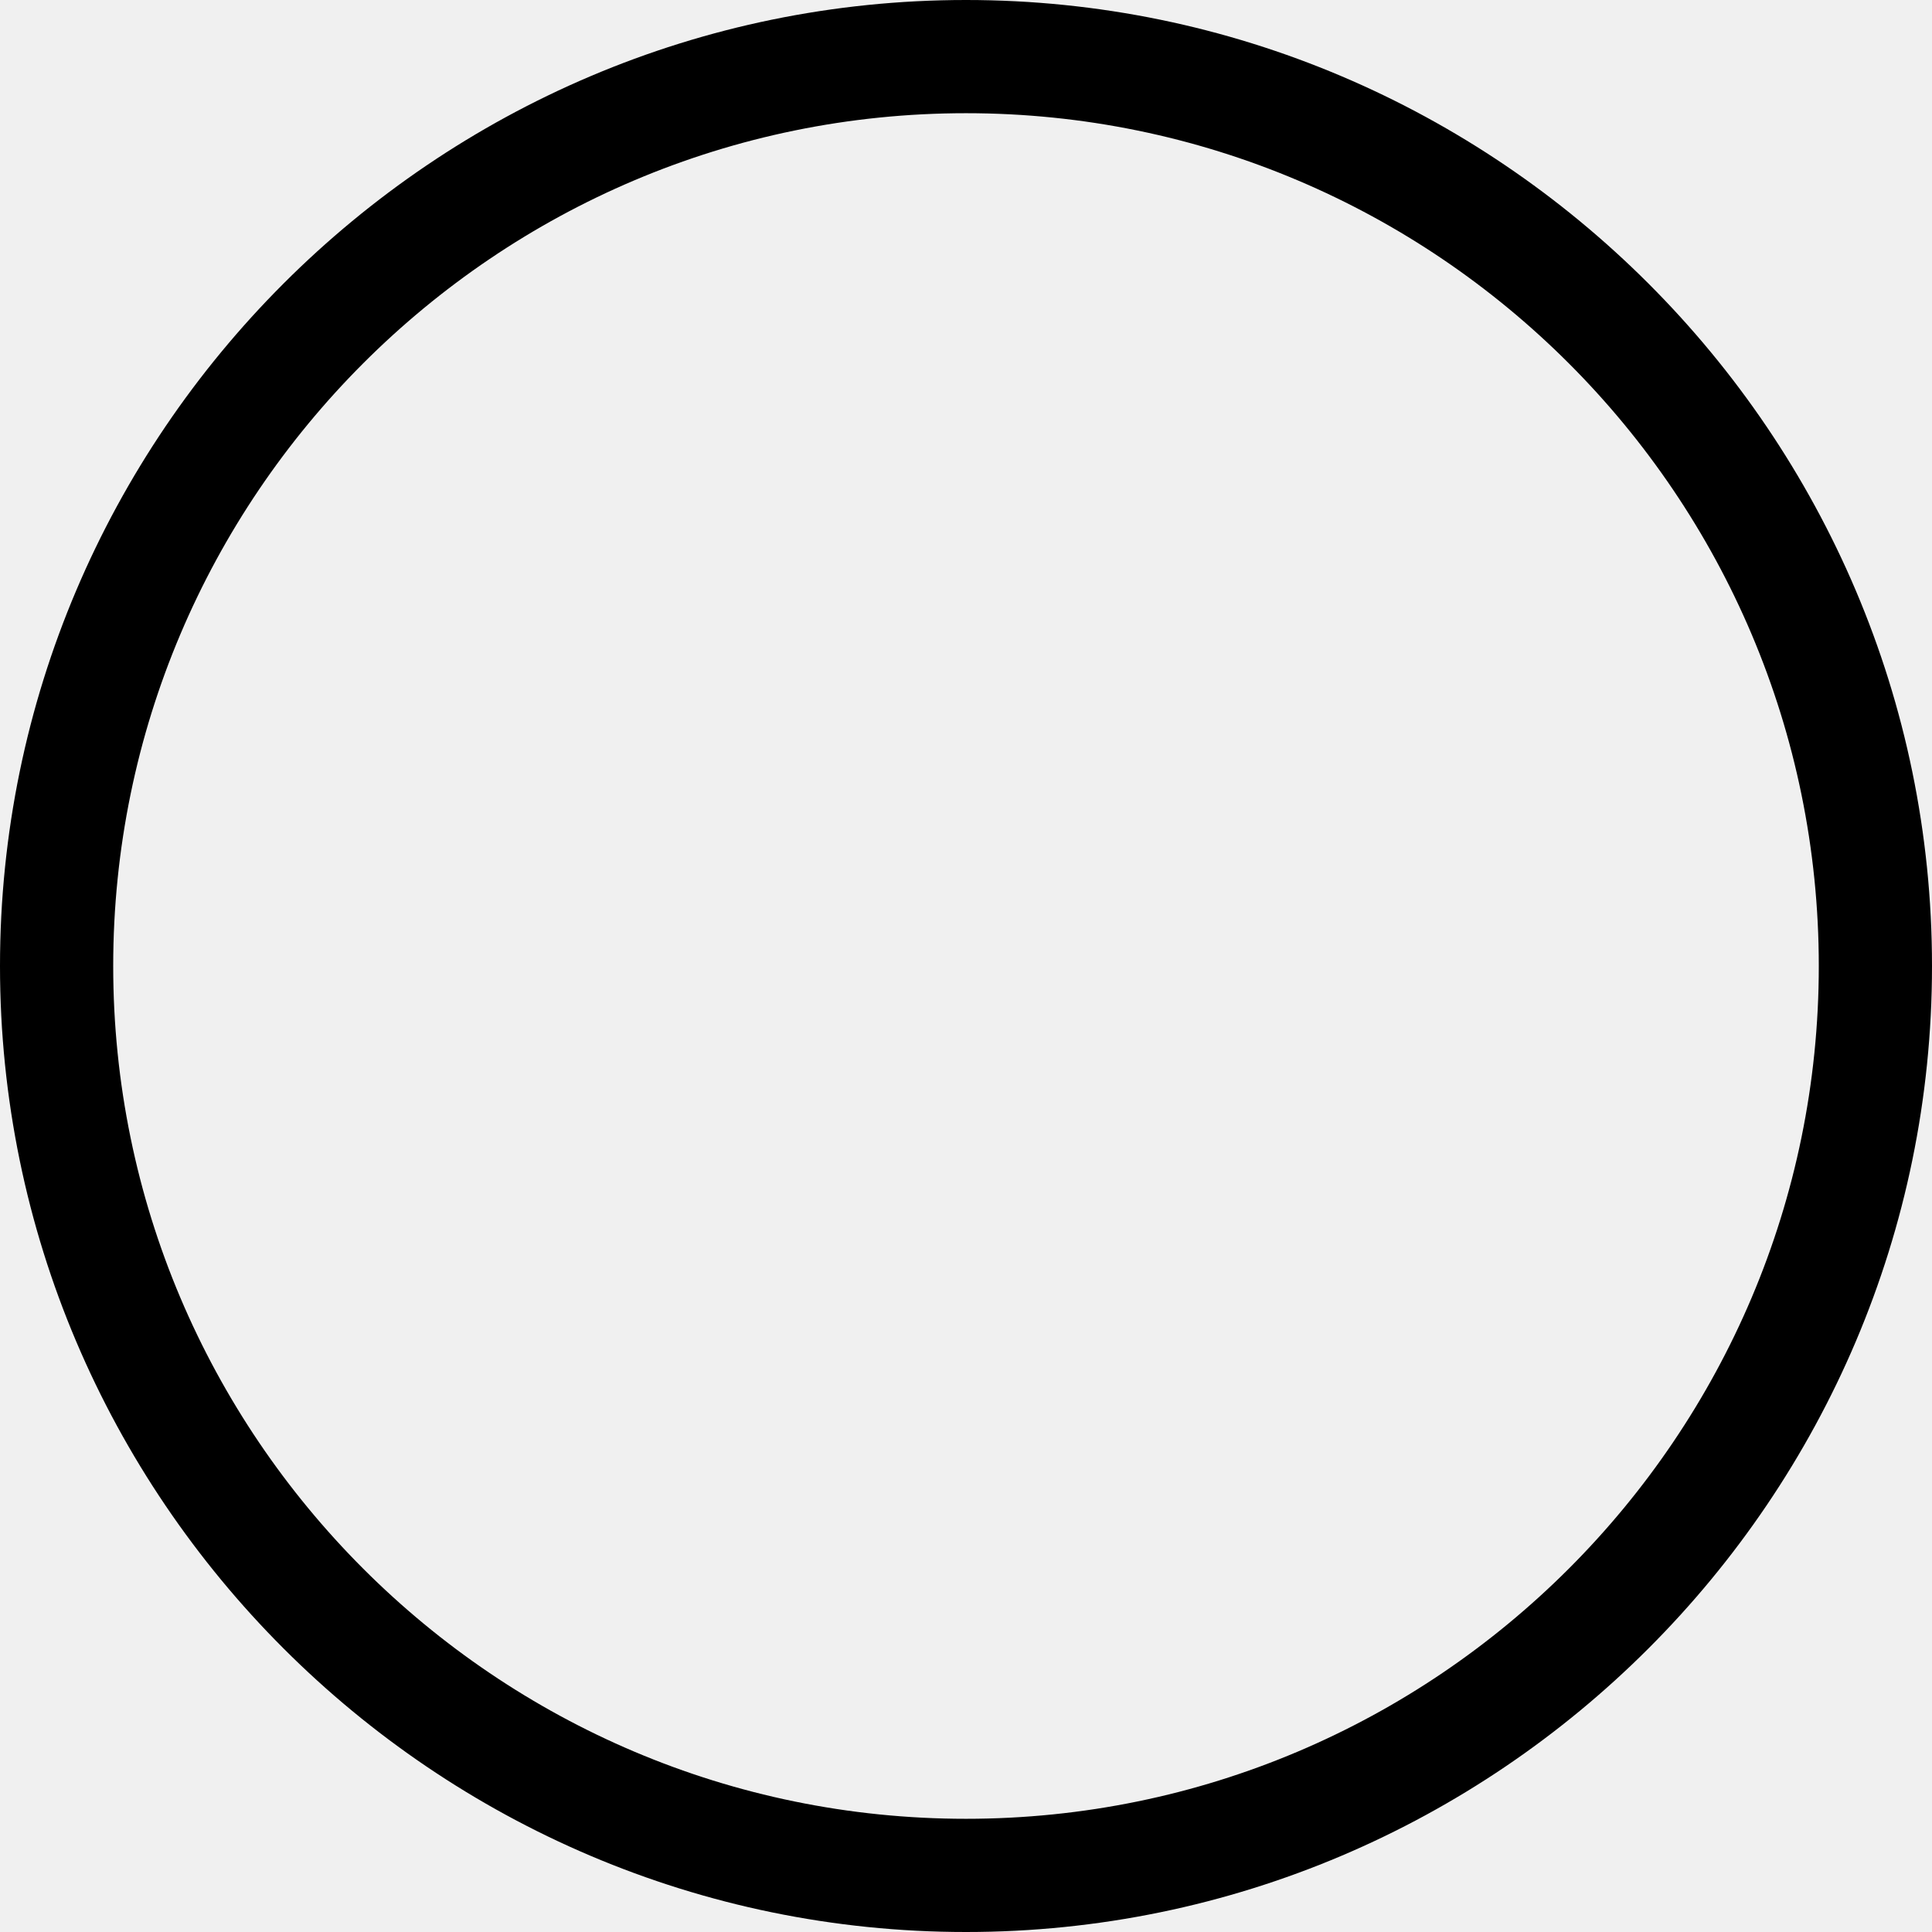
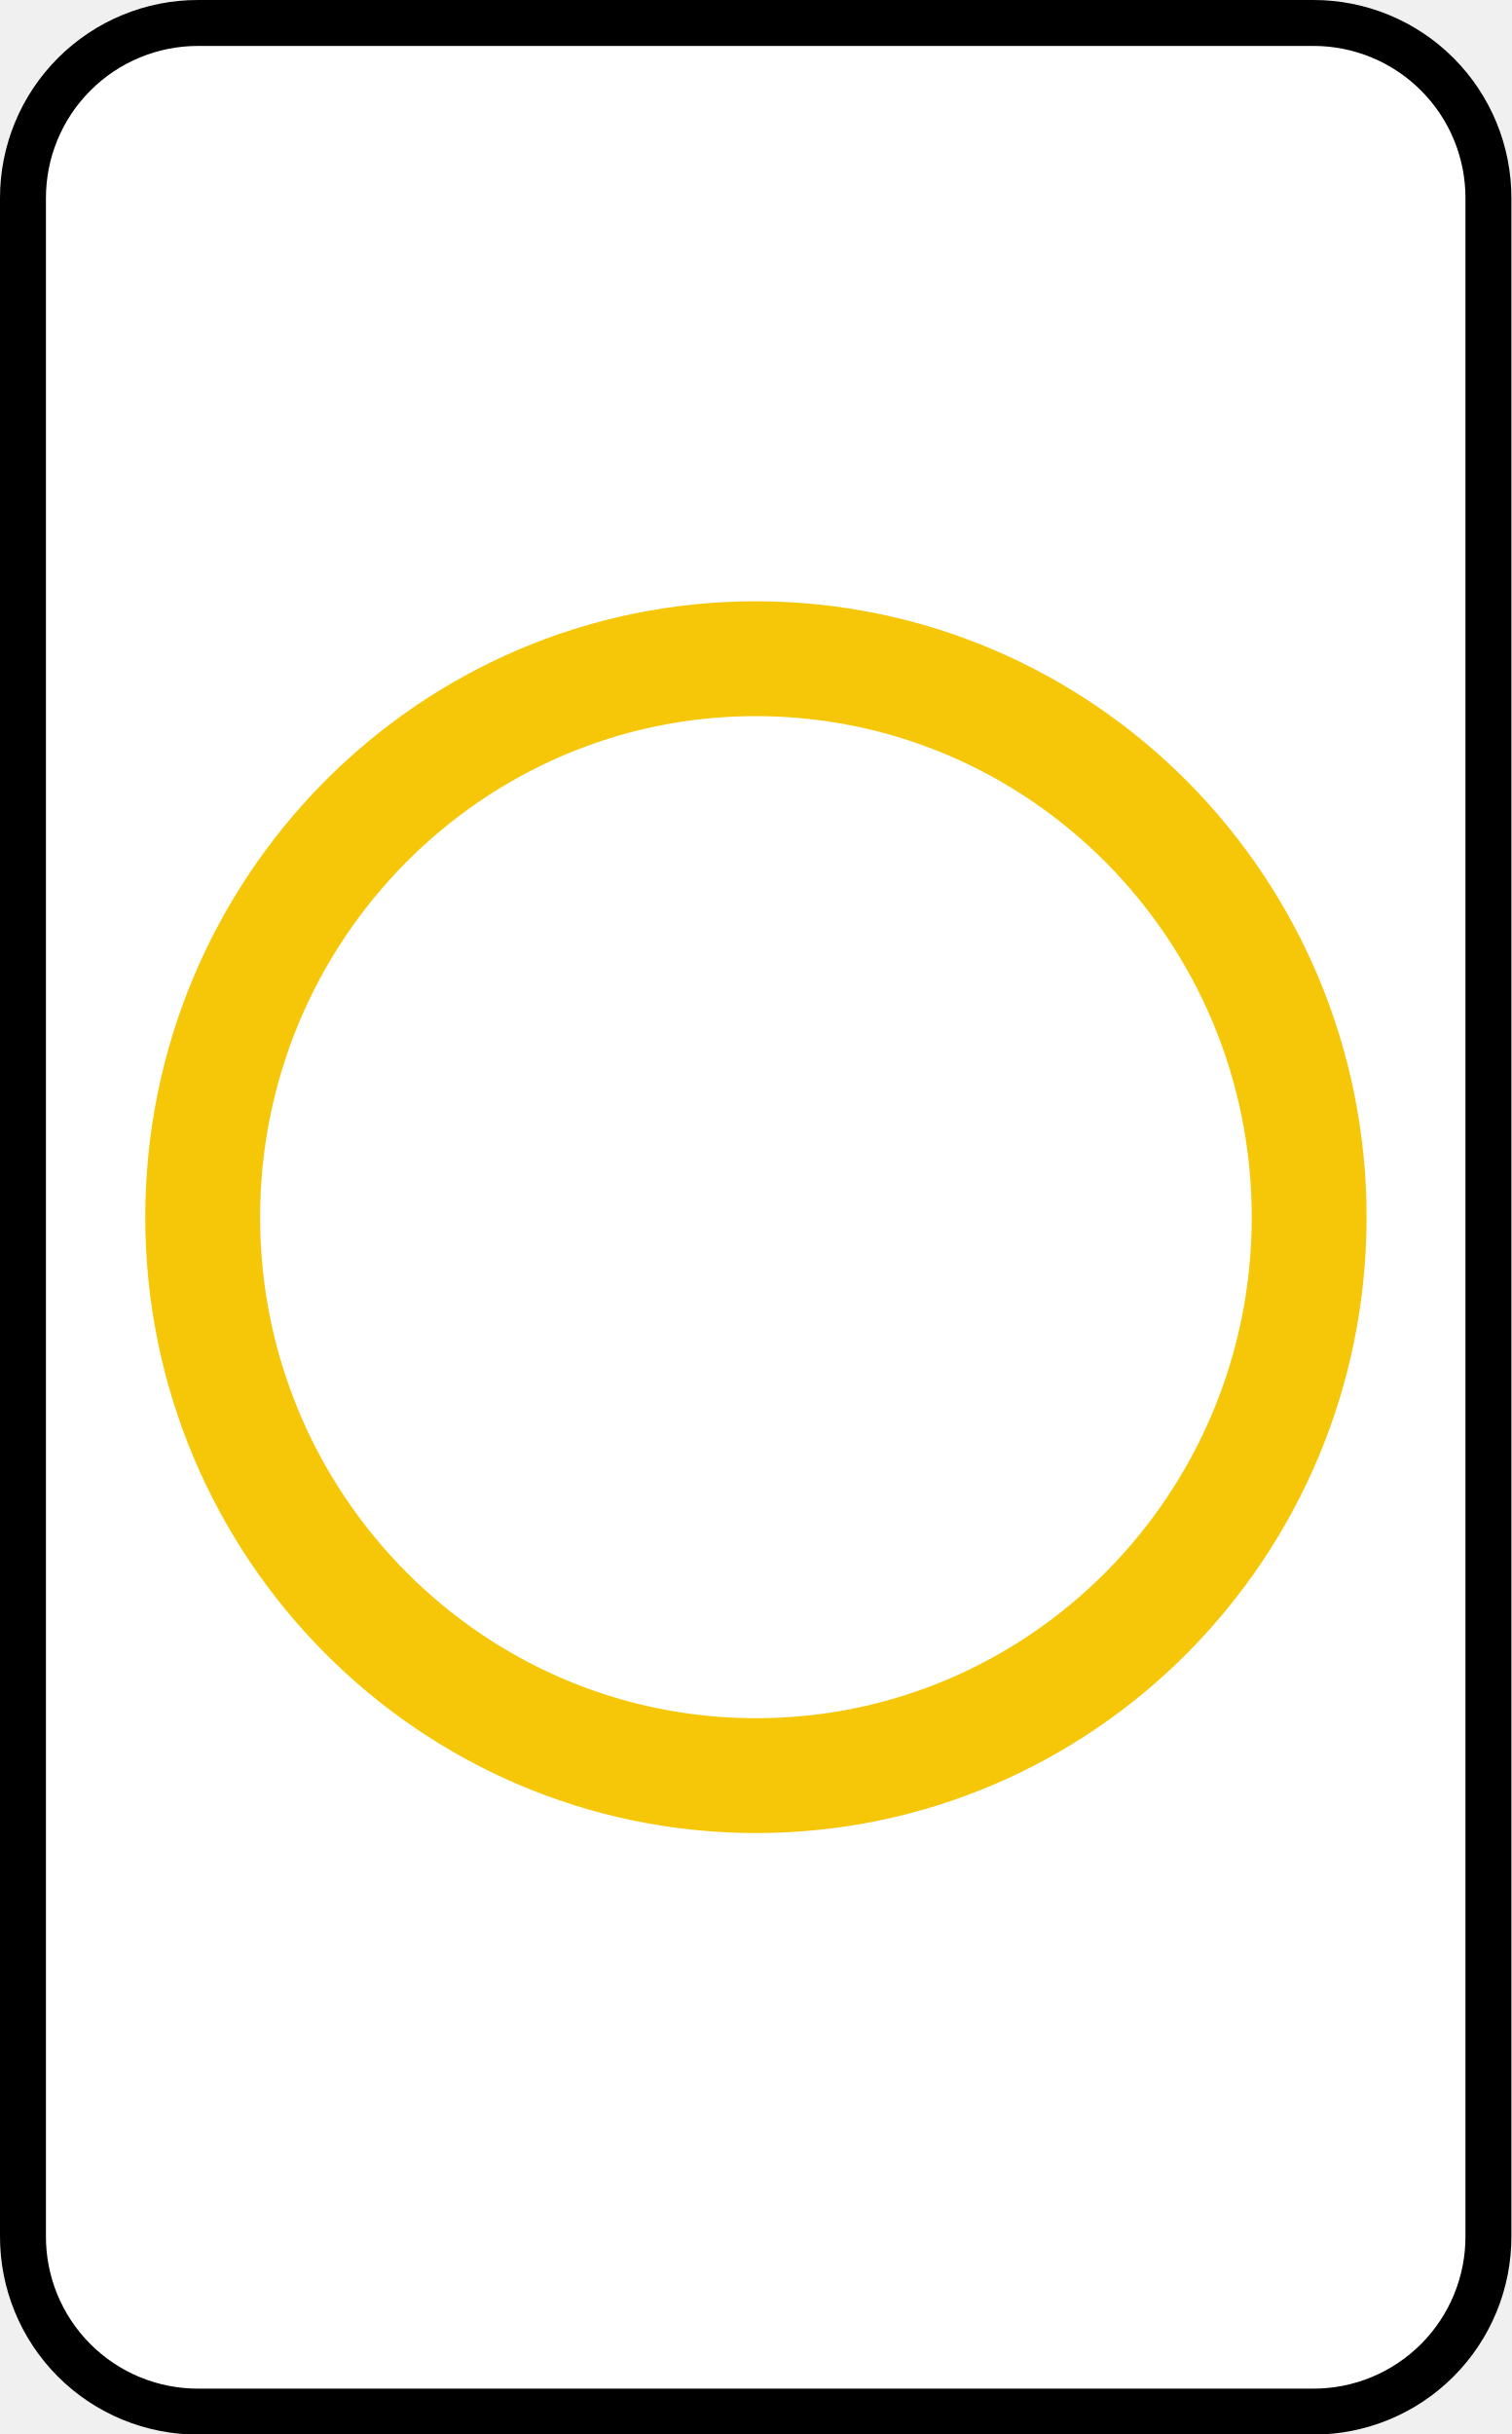
- <svg xmlns="http://www.w3.org/2000/svg" version="1.1" id="Layer_1" x="0px" y="0px" viewBox="0 0 512 512" style="enable-background:new 0 0 512 512;" xml:space="preserve">
-   <g>
-     <g>
-       <path d="M256,0C115.03,0,0,115.05,0,256c0,140.97,115.05,256,256,256c140.97,0,256-115.05,256-256C512,115.03,396.95,0,256,0z     M256,482C131.383,482,30,380.617,30,256S131.383,30,256,30s226,101.383,226,226S380.617,482,256,482z" />
+ <svg xmlns="http://www.w3.org/2000/svg" viewBox="0 0 131.61 211.95">
+   <defs>
+     <style>.cls-1{fill:#fff;stroke:#000;stroke-width:4px;}.cls-1,.cls-2{stroke-linecap:round;stroke-linejoin:round;}.cls-2{fill:none;stroke:#f6c708;stroke-width:10px;}</style>
+   </defs>
+   <g id="Layer_2" data-name="Layer 2">
+     <g id="svg2">
+       <g id="g1937">
+         <path id="rect2091" class="cls-1" d="M17.27,2h97.08a15.23,15.23,0,0,1,15.26,15.27V194.69A15.23,15.23,0,0,1,114.35,210H17.27A15.23,15.23,0,0,1,2,194.69V17.27A15.24,15.24,0,0,1,17.27,2Z" />
+         <path id="path2093" class="cls-2" d="M114,106c0,26.84-21.58,48.62-48.16,48.62S17.65,132.82,17.65,106,39.22,57.36,65.81,57.36,114,79.14,114,106Z" />
+       </g>
    </g>
  </g>
-   <g>
- </g>
-   <g>
- </g>
-   <g>
- </g>
-   <g>
- </g>
-   <g>
- </g>
-   <g>
- </g>
-   <g>
- </g>
-   <g>
- </g>
-   <g>
- </g>
-   <g>
- </g>
-   <g>
- </g>
-   <g>
- </g>
-   <g>
- </g>
-   <g>
- </g>
-   <g>
- </g>
</svg>
